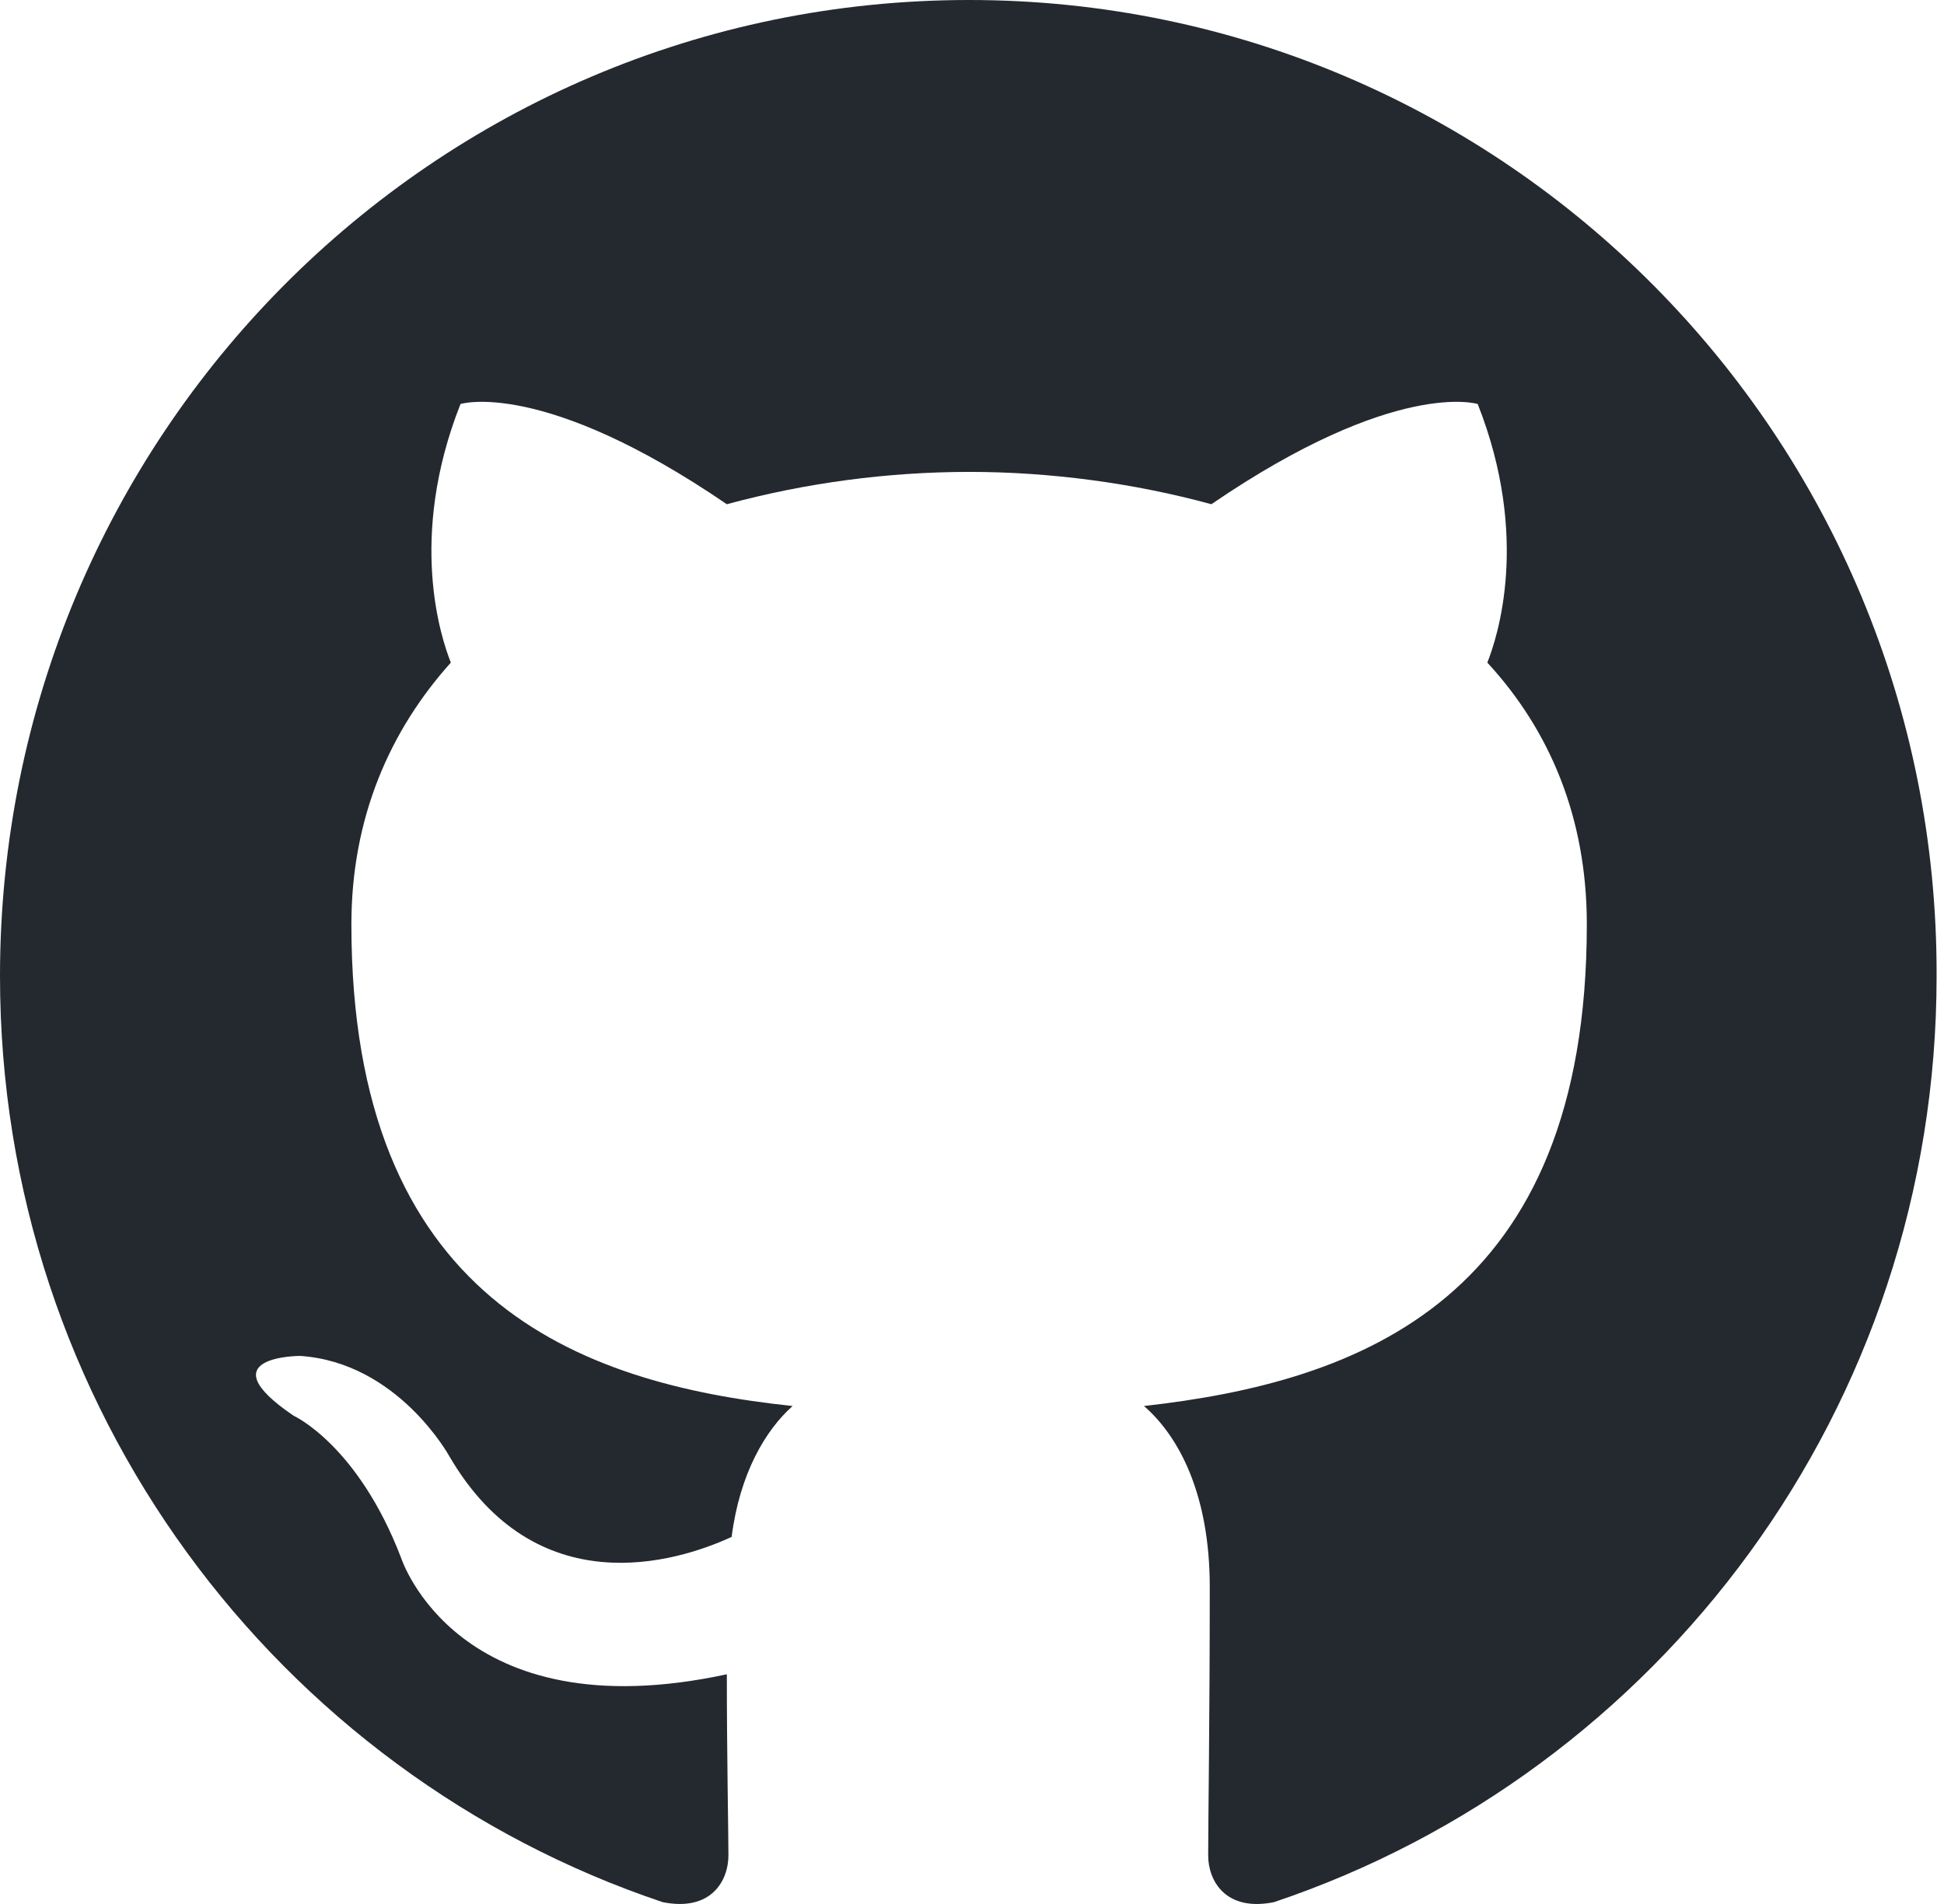
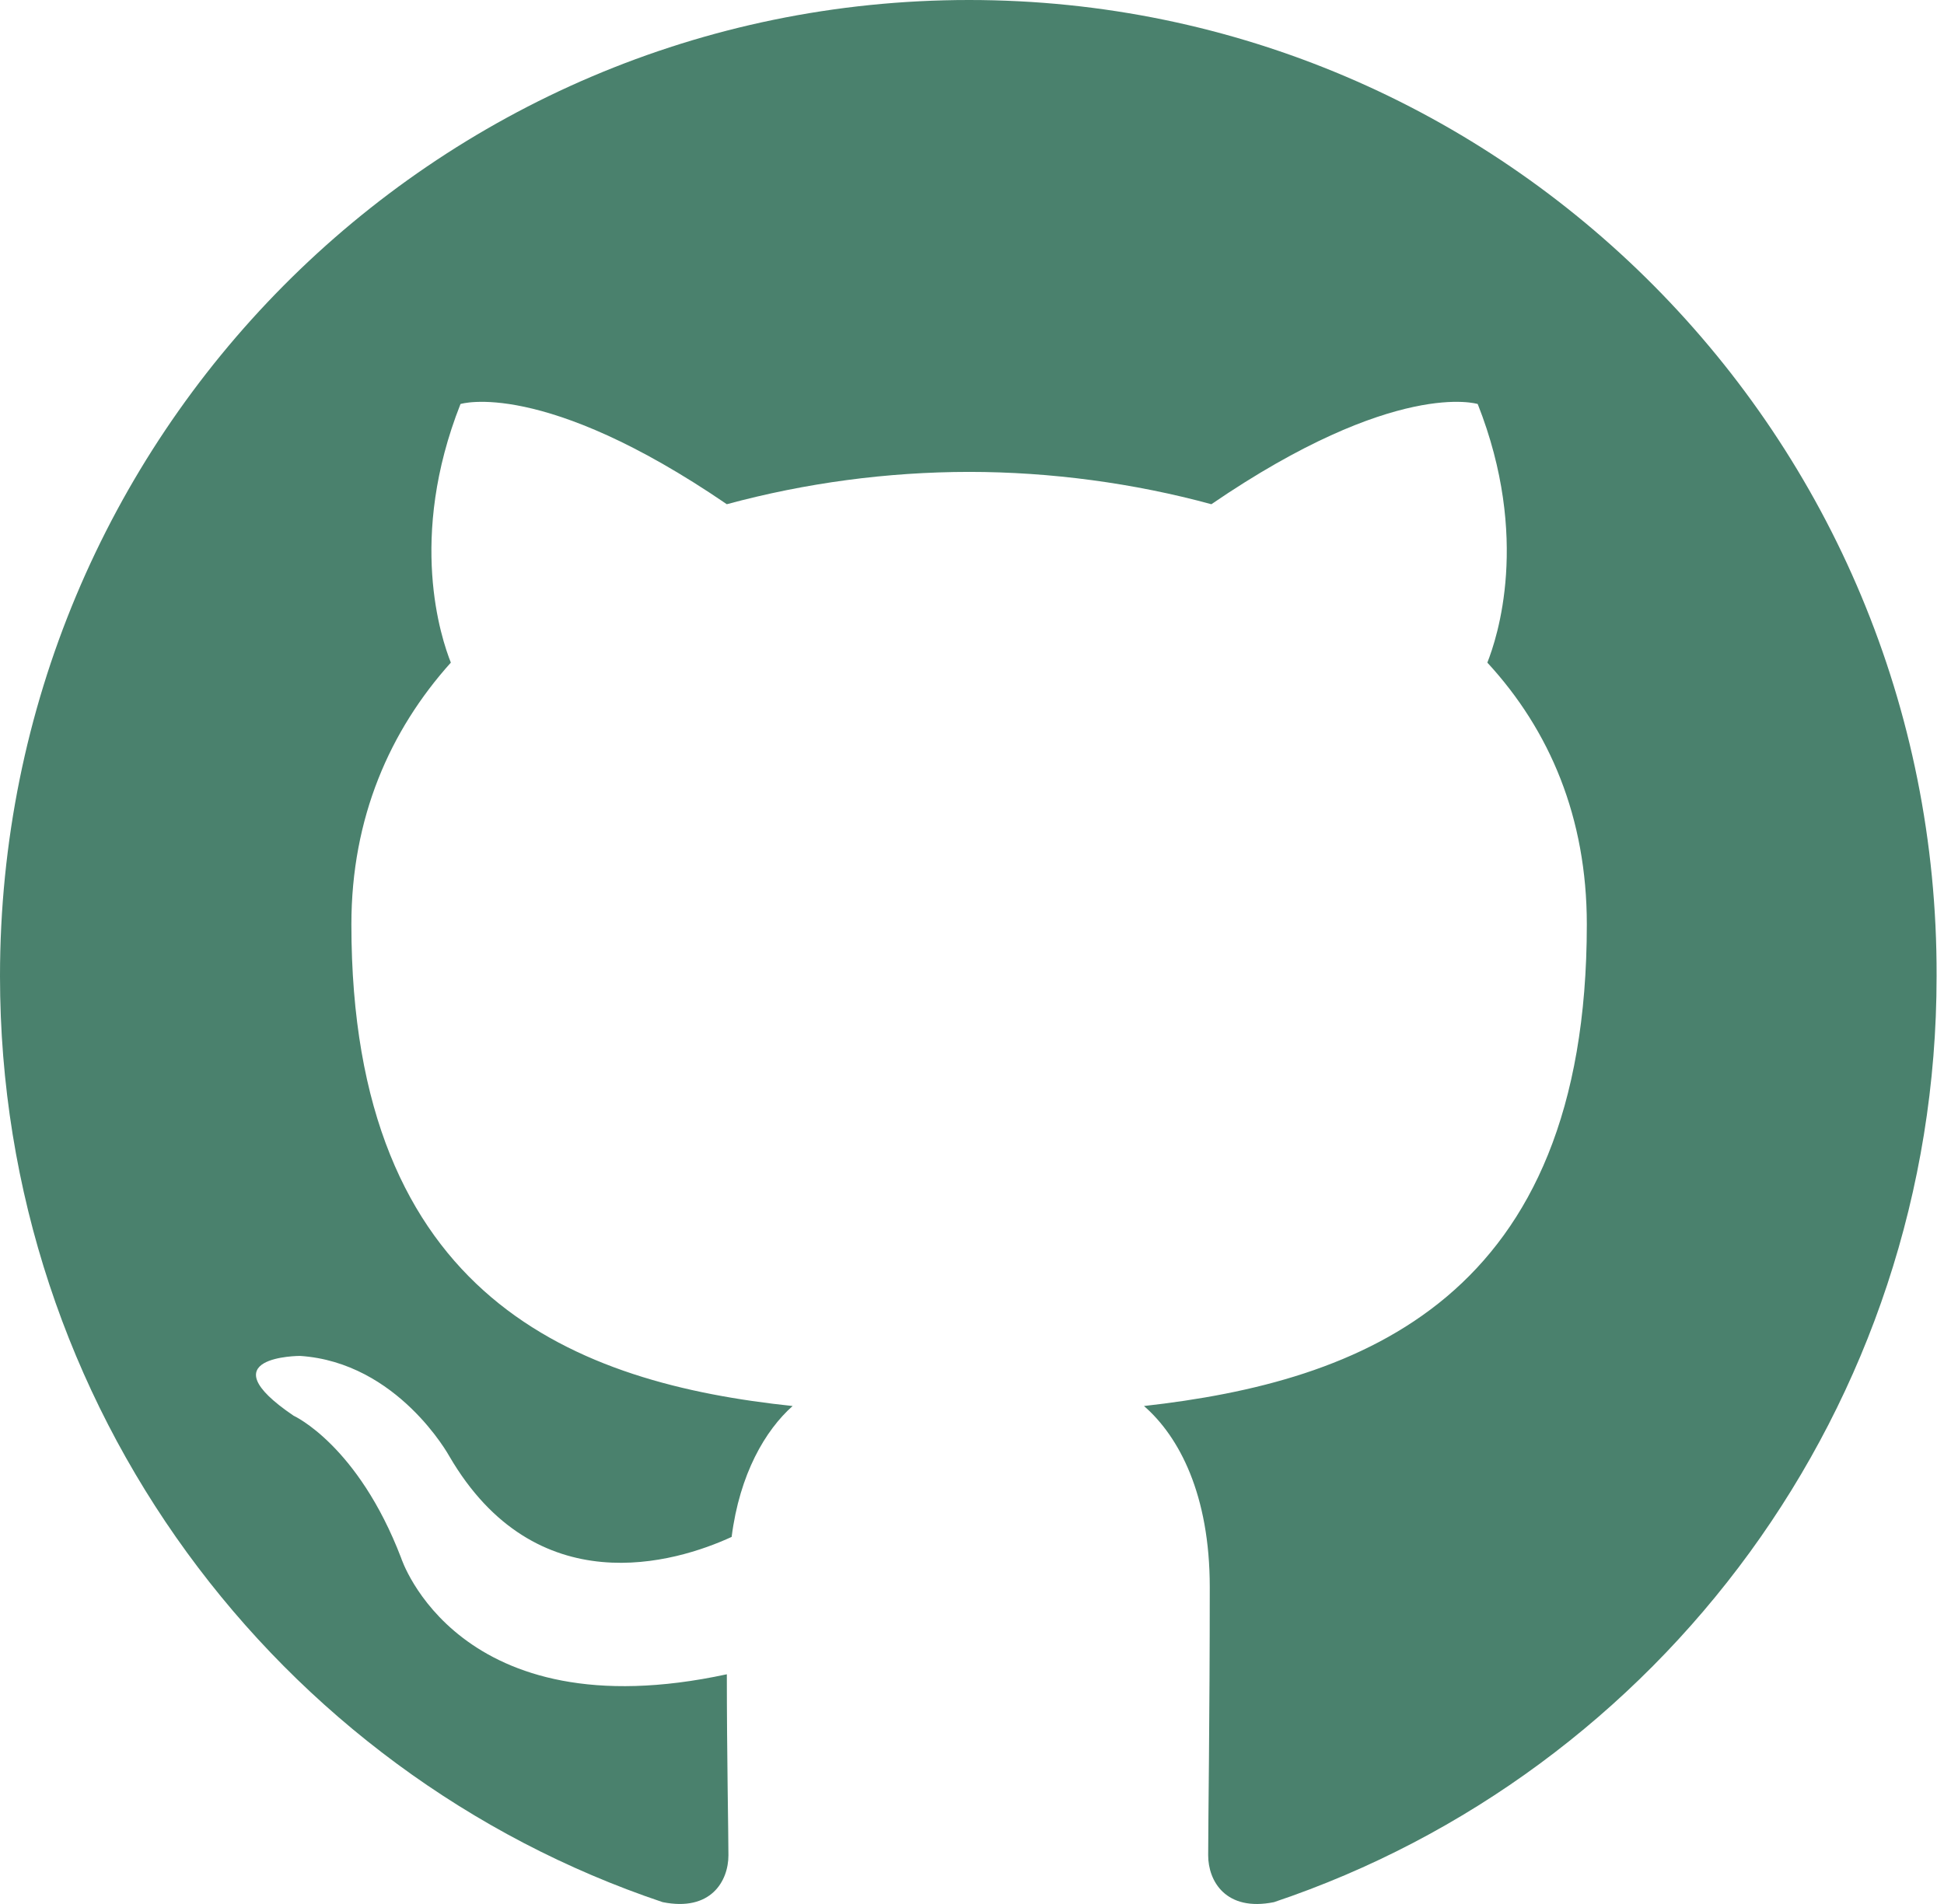
<svg xmlns="http://www.w3.org/2000/svg" width="98" height="96">
-   <path fill-rule="evenodd" clip-rule="evenodd" d="M48.854 0C21.839 0 0 22 0 49.217c0 21.756 13.993 40.172 33.405 46.69 2.427.49 3.316-1.059 3.316-2.362 0-1.141-.08-5.052-.08-9.127-13.59 2.934-16.42-5.867-16.42-5.867-2.184-5.704-5.42-7.17-5.42-7.17-4.448-3.015.324-3.015.324-3.015 4.934.326 7.523 5.052 7.523 5.052 4.367 7.496 11.404 5.378 14.235 4.074.404-3.178 1.699-5.378 3.074-6.6-10.839-1.141-22.243-5.378-22.243-24.283 0-5.378 1.94-9.778 5.014-13.2-.485-1.222-2.184-6.275.486-13.038 0 0 4.125-1.304 13.426 5.052a46.97 46.97 0 0 1 12.214-1.63c4.125 0 8.33.571 12.213 1.63 9.302-6.356 13.427-5.052 13.427-5.052 2.67 6.763.97 11.816.485 13.038 3.155 3.422 5.015 7.822 5.015 13.2 0 18.905-11.404 23.06-22.324 24.283 1.78 1.548 3.316 4.481 3.316 9.126 0 6.6-.08 11.897-.08 13.526 0 1.304.89 2.853 3.316 2.364 19.412-6.52 33.405-24.935 33.405-46.691C97.707 22 75.788 0 48.854 0z" fill="#24292f" />
+   <path fill-rule="evenodd" clip-rule="evenodd" d="M48.854 0C21.839 0 0 22 0 49.217c0 21.756 13.993 40.172 33.405 46.69 2.427.49 3.316-1.059 3.316-2.362 0-1.141-.08-5.052-.08-9.127-13.59 2.934-16.42-5.867-16.42-5.867-2.184-5.704-5.42-7.17-5.42-7.17-4.448-3.015.324-3.015.324-3.015 4.934.326 7.523 5.052 7.523 5.052 4.367 7.496 11.404 5.378 14.235 4.074.404-3.178 1.699-5.378 3.074-6.6-10.839-1.141-22.243-5.378-22.243-24.283 0-5.378 1.94-9.778 5.014-13.2-.485-1.222-2.184-6.275.486-13.038 0 0 4.125-1.304 13.426 5.052a46.97 46.97 0 0 1 12.214-1.63c4.125 0 8.33.571 12.213 1.63 9.302-6.356 13.427-5.052 13.427-5.052 2.67 6.763.97 11.816.485 13.038 3.155 3.422 5.015 7.822 5.015 13.2 0 18.905-11.404 23.06-22.324 24.283 1.78 1.548 3.316 4.481 3.316 9.126 0 6.6-.08 11.897-.08 13.526 0 1.304.89 2.853 3.316 2.364 19.412-6.52 33.405-24.935 33.405-46.691C97.707 22 75.788 0 48.854 0z" fill="#4a816d" />
</svg>
